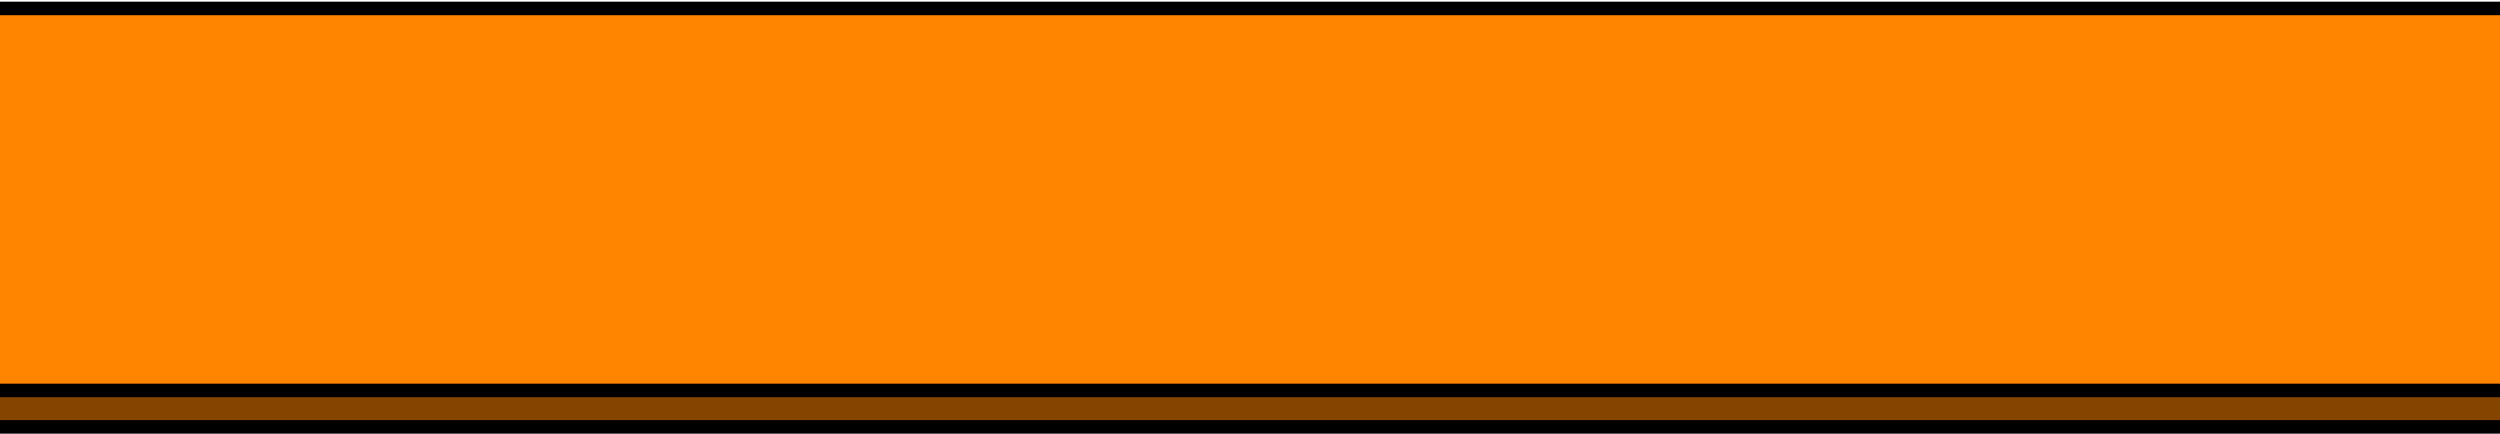
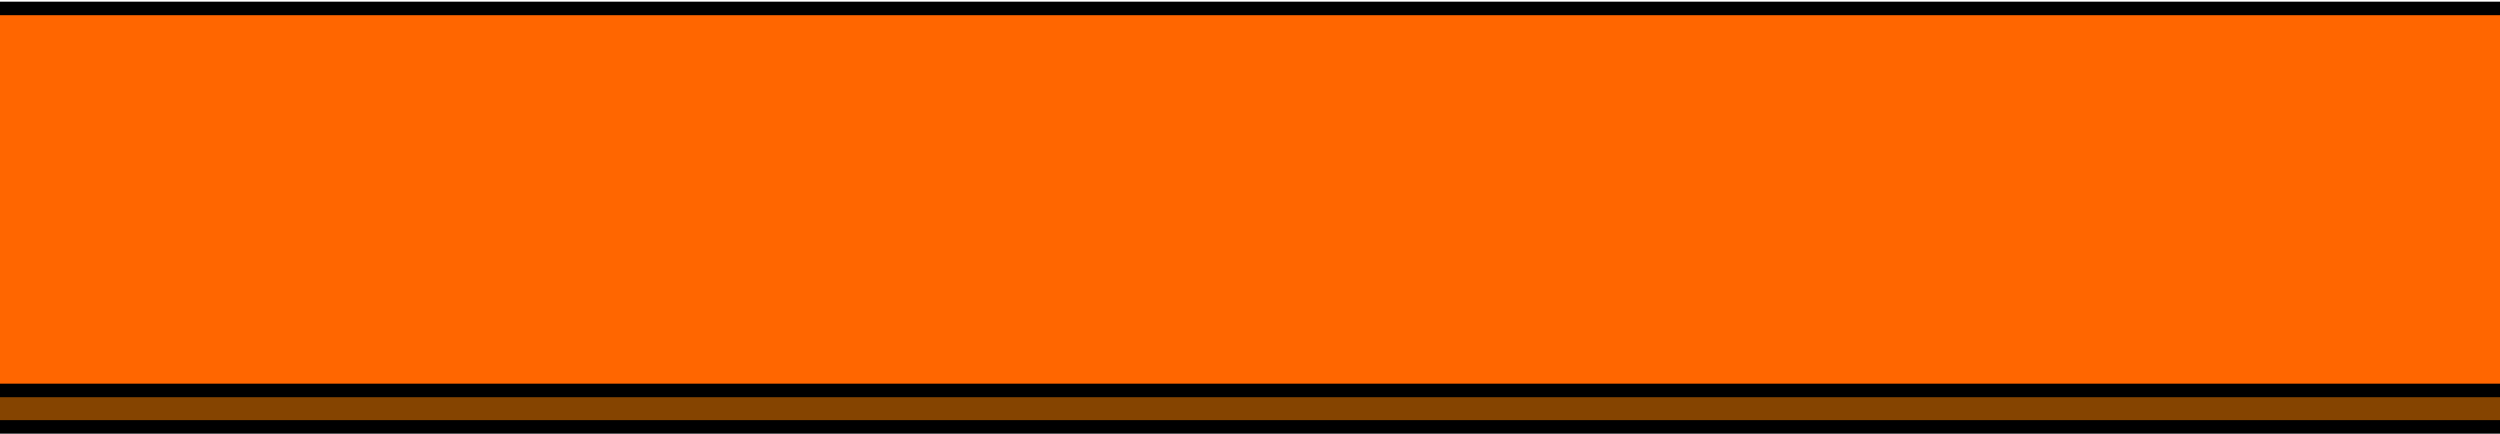
<svg xmlns="http://www.w3.org/2000/svg" width="196mm" height="34mm" viewBox="0 0 196 34" version="1.1" id="svg934">
  <defs id="defs931" />
  <g id="layer1" transform="translate(24.87085)">
    <path id="rect303-3" style="fill:#854400;fill-opacity:1;stroke:#000000;stroke-width:1.062;stroke-linecap:square;stroke-linejoin:round;stroke-dasharray:none;stroke-opacity:1;paint-order:markers fill stroke" d="M -33.745,3.52 V 33.471 H 245.618 A 14.975,14.975 0 0 0 260.594,18.496 14.975,14.975 0 0 0 245.618,3.52 Z" />
-     <path id="rect303-3-5" style="fill:#ff8400;fill-opacity:1;stroke:#000000;stroke-width:1.062;stroke-linecap:square;stroke-linejoin:round;stroke-dasharray:none;stroke-opacity:1;paint-order:markers fill stroke" d="M -33.745,0.66 V 30.611 H 245.618 A 14.975,14.975 0 0 0 260.594,15.636 14.975,14.975 0 0 0 245.618,0.66 Z" />
+     <path id="rect303-3-5" style="fill:#ff6600;fill-opacity:1;stroke:#000000;stroke-width:1.062;stroke-linecap:square;stroke-linejoin:round;stroke-dasharray:none;stroke-opacity:1;paint-order:markers fill stroke" d="M -33.745,0.66 V 30.611 H 245.618 A 14.975,14.975 0 0 0 260.594,15.636 14.975,14.975 0 0 0 245.618,0.66 Z" />
  </g>
</svg>
